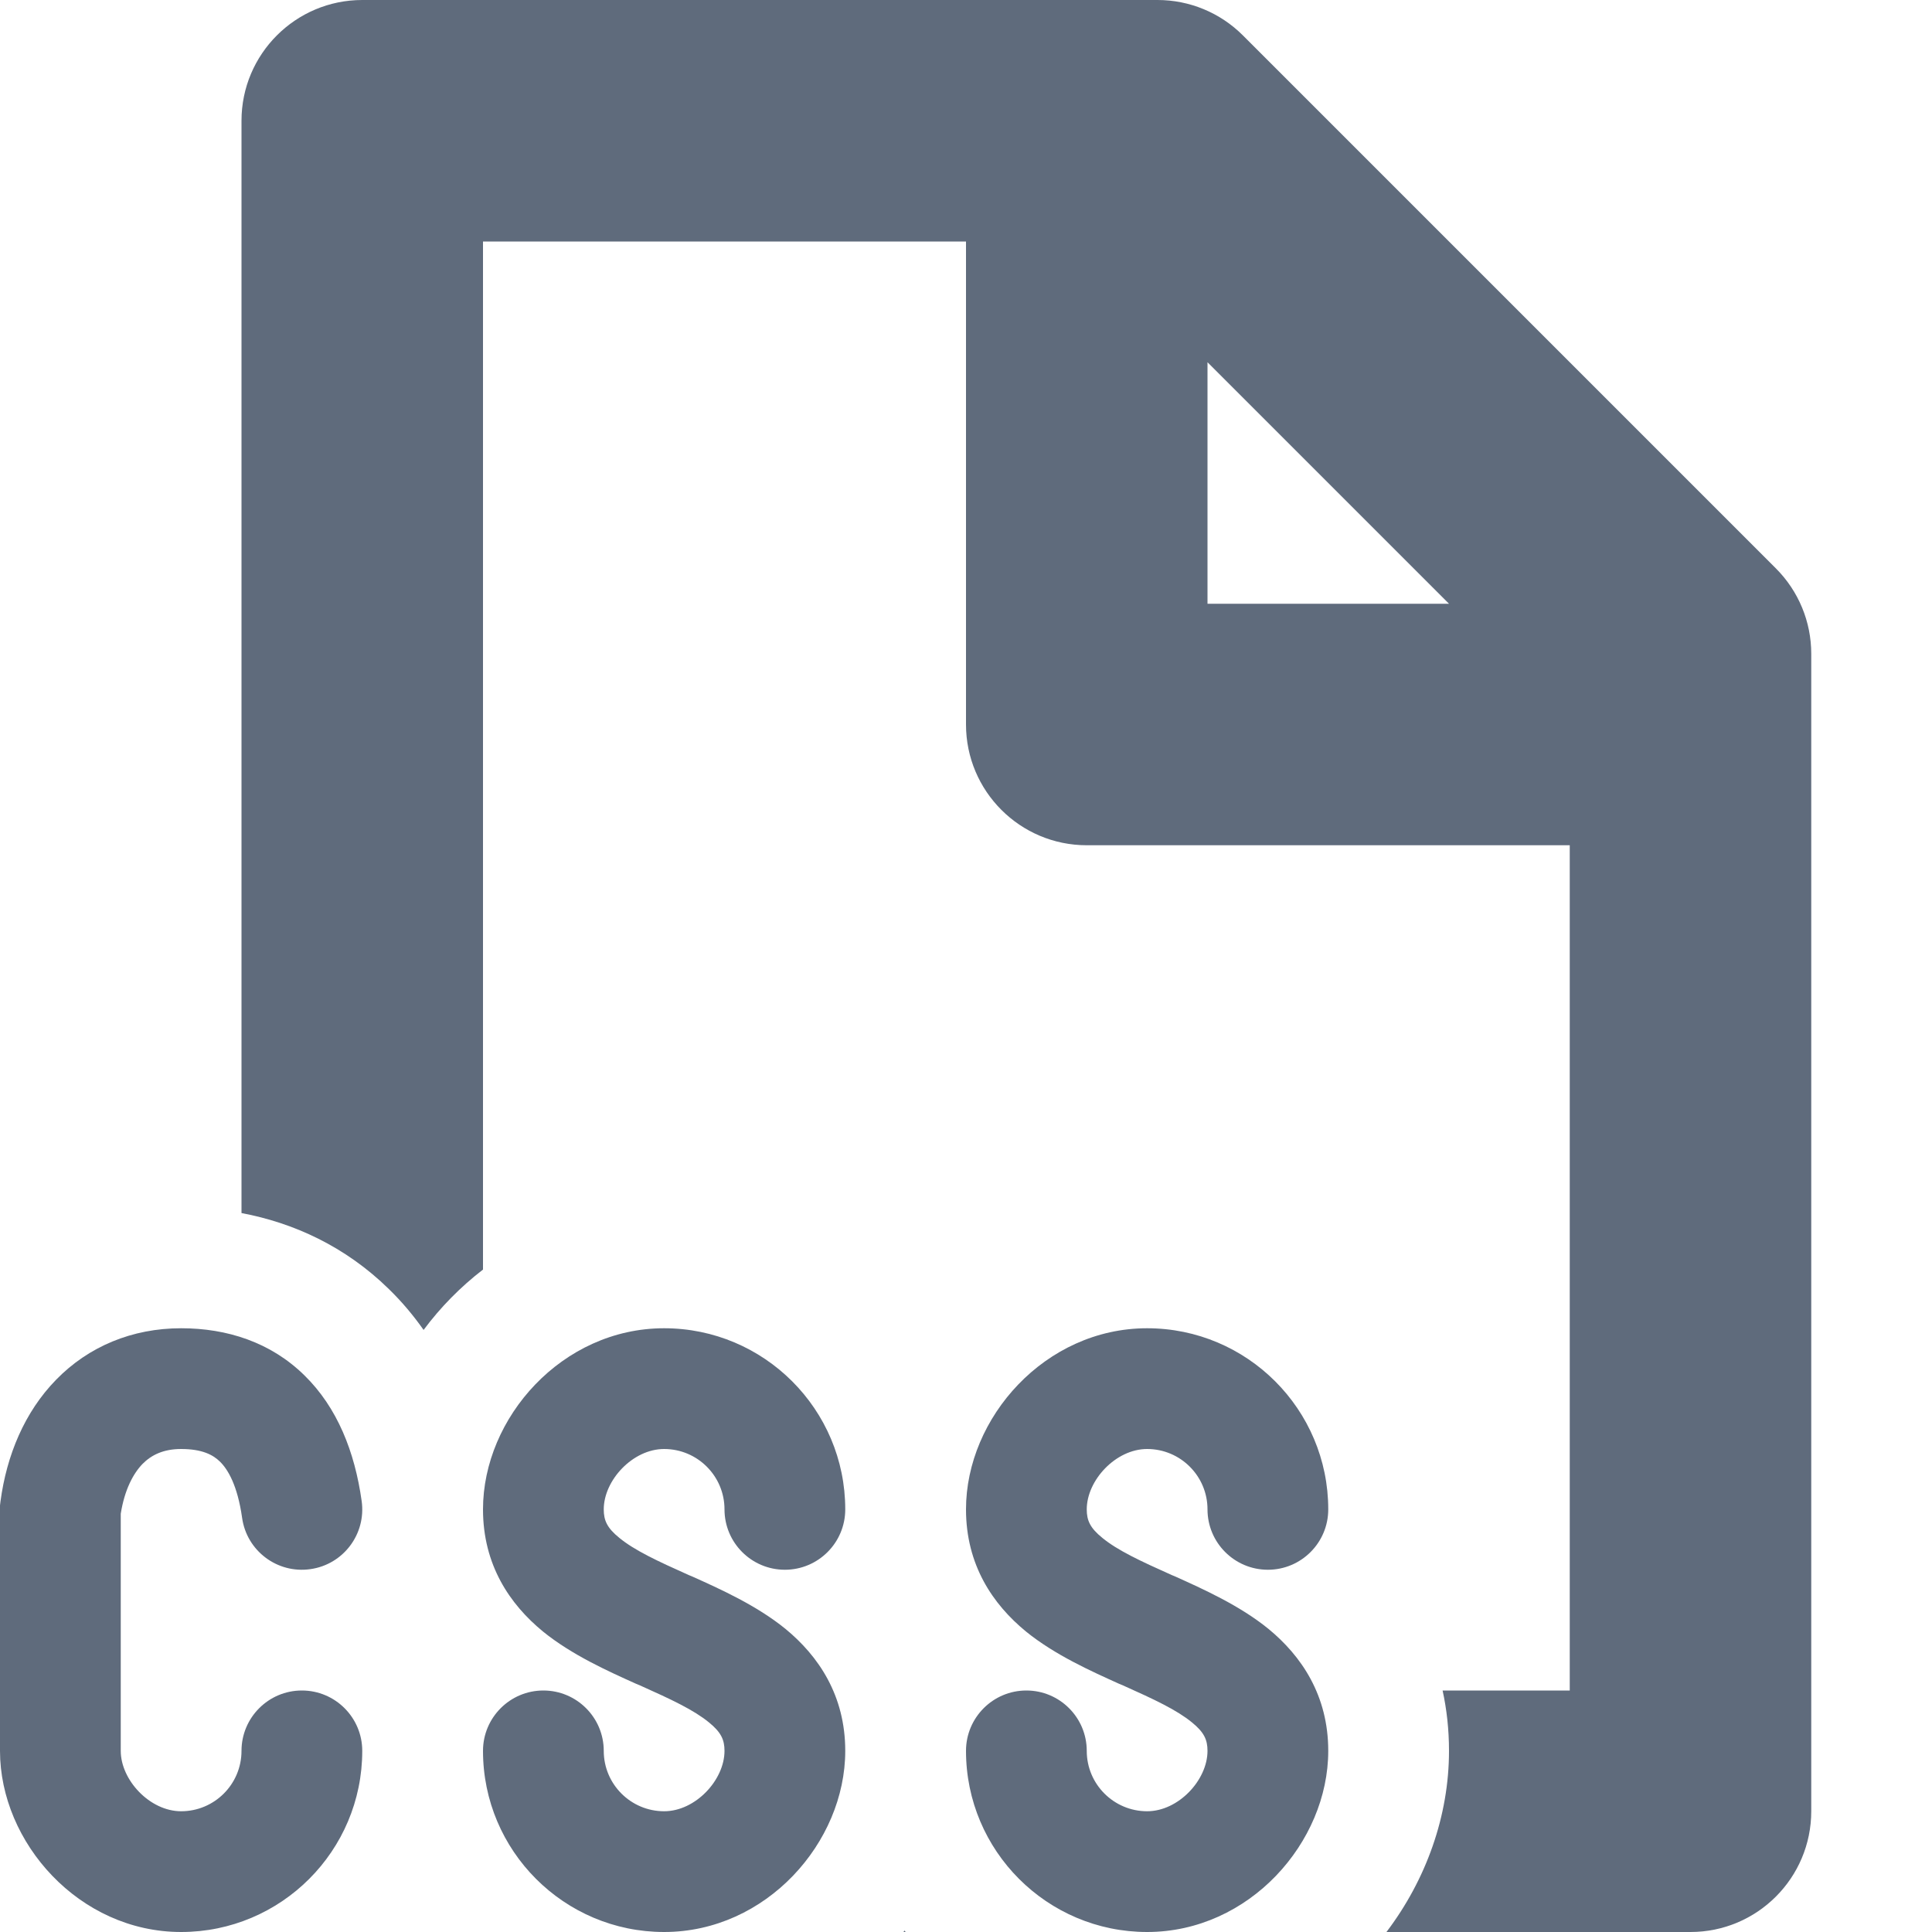
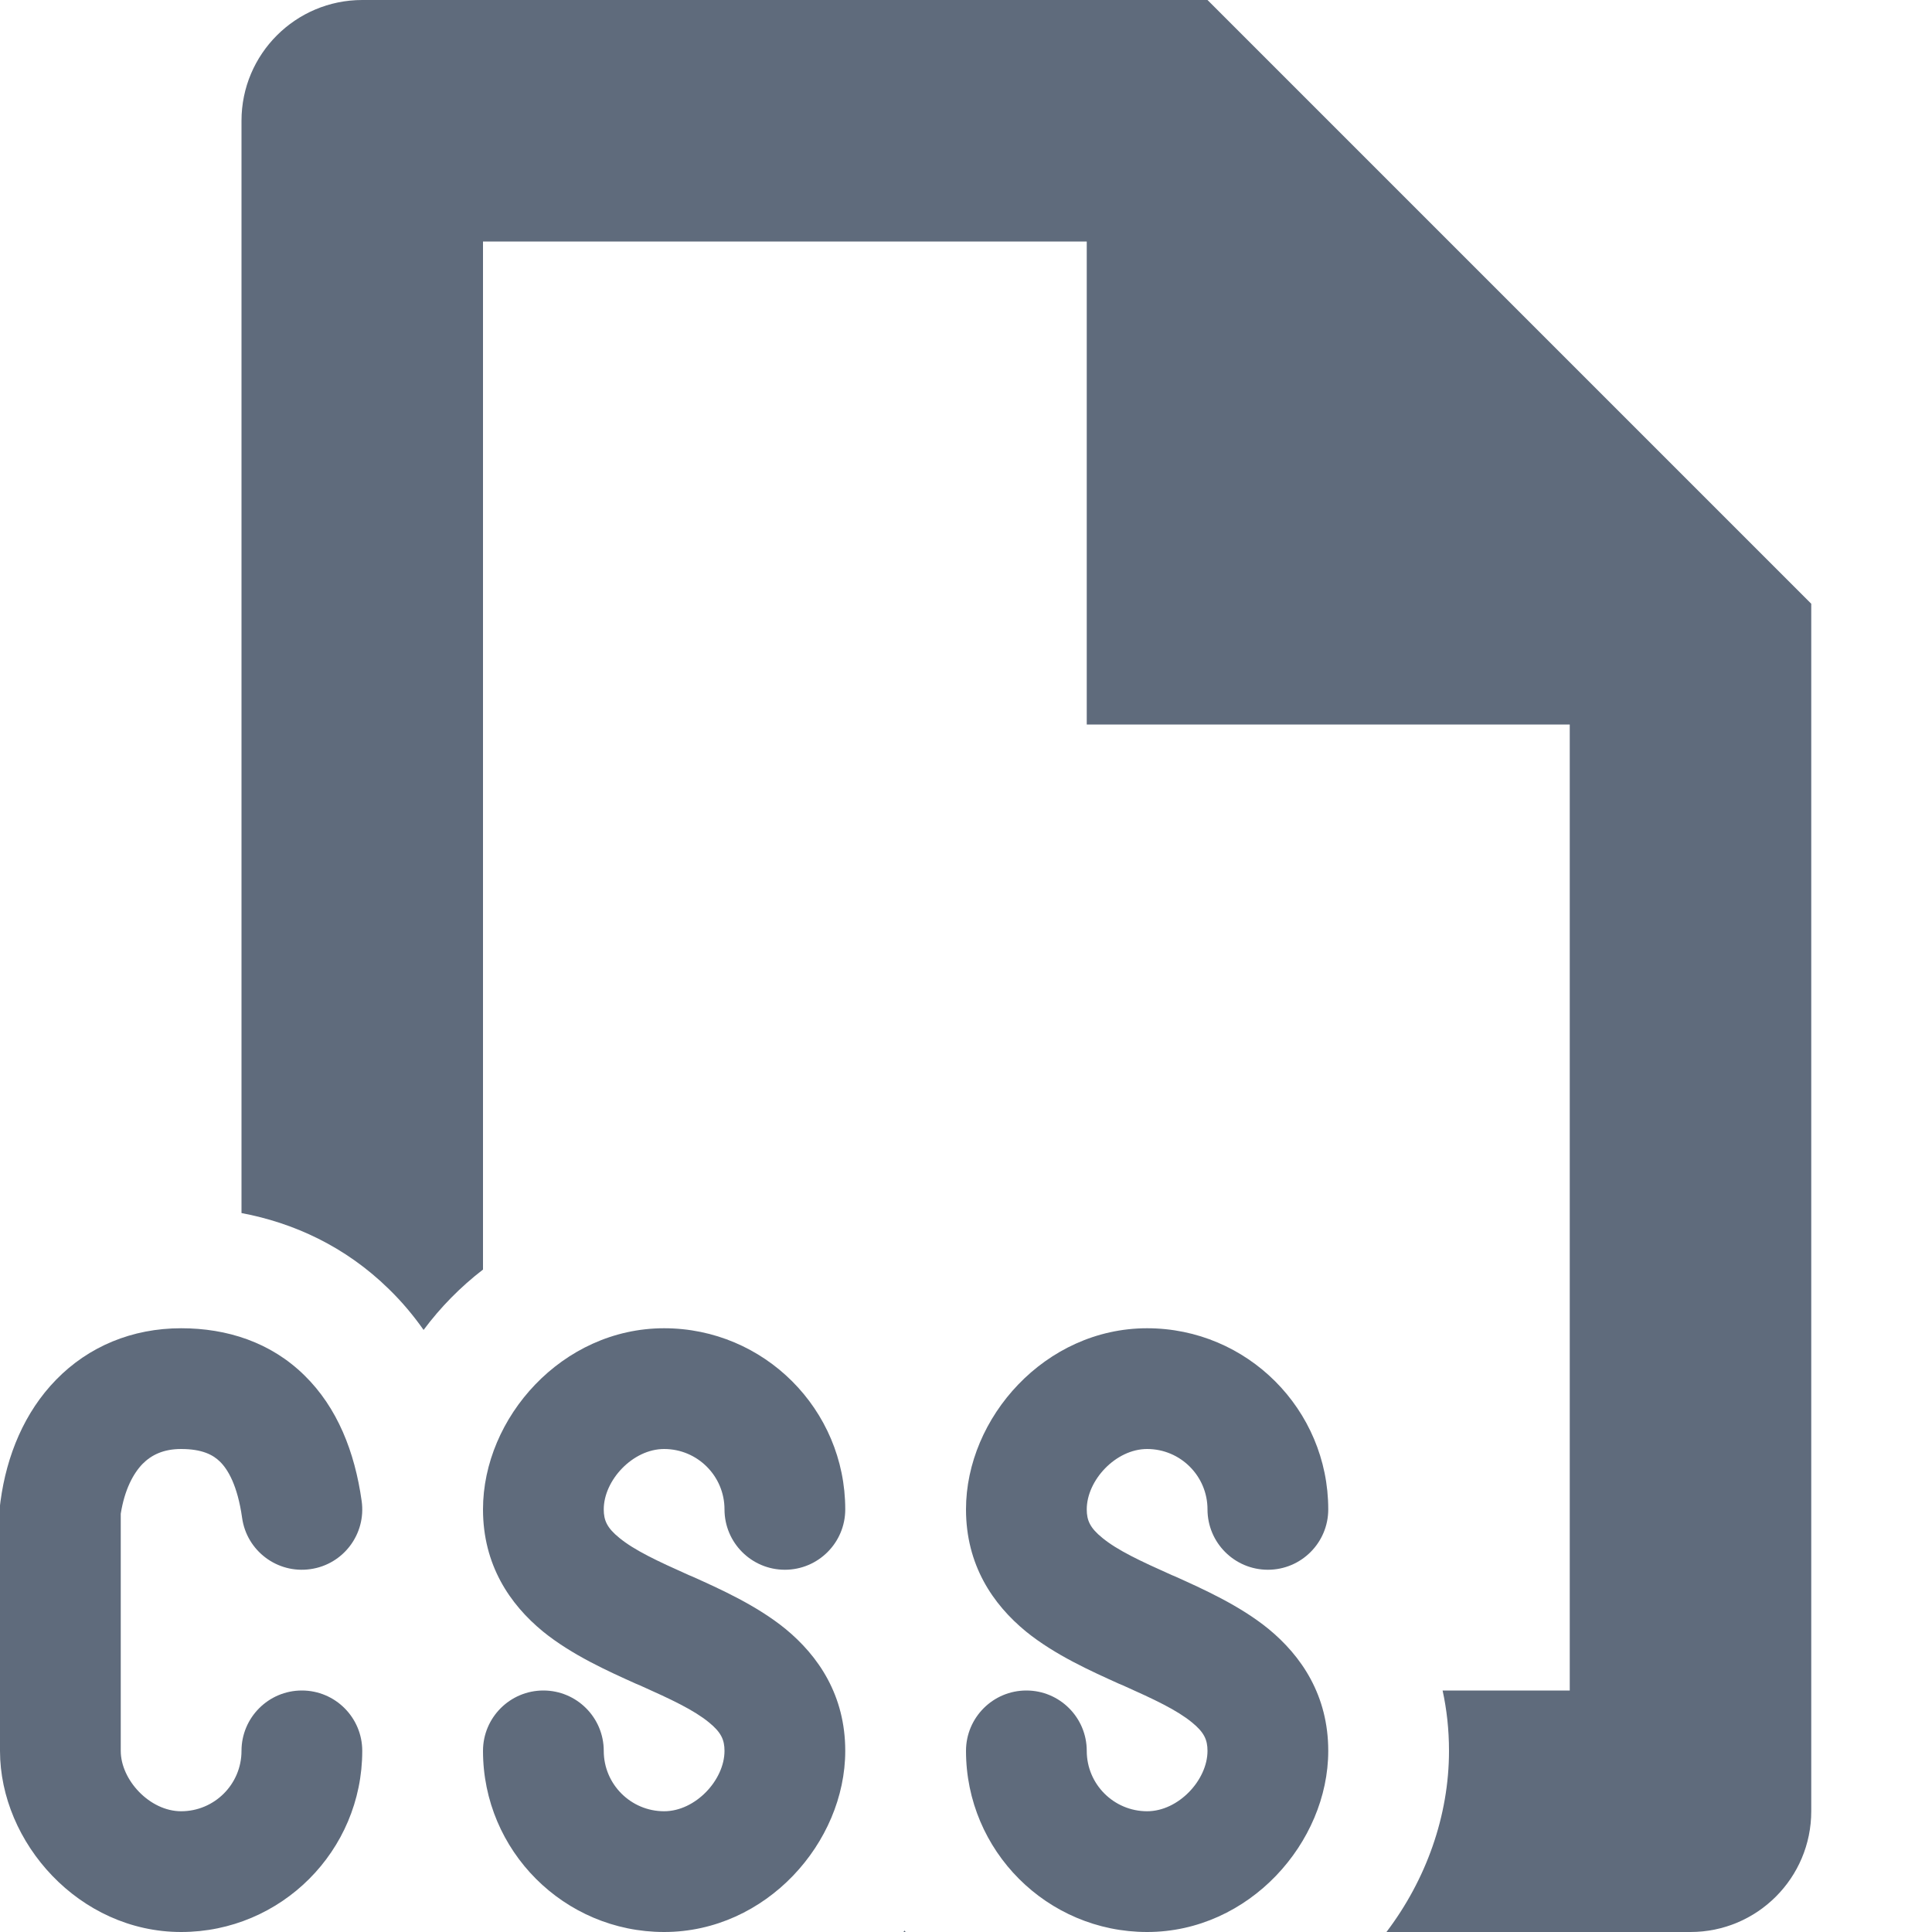
<svg xmlns="http://www.w3.org/2000/svg" width="16" height="16" viewBox="0 0 16 16" fill="none">
-   <path fill-rule="evenodd" clip-rule="evenodd" d="M2 1C2 0.448 2.448 0 3 0H9.586C9.851 0 10.105 0.105 10.293 0.293L14.707 4.707C14.895 4.895 15 5.149 15 5.414V15C15 15.552 14.552 16 14 16H11.482C11.81 15.568 12 15.039 12 14.5C12 14.322 11.981 14.156 11.947 14H13V7H9C8.448 7 8 6.552 8 6V2H4V10.514C3.813 10.658 3.647 10.827 3.508 11.014C3.425 10.896 3.33 10.782 3.221 10.676C2.859 10.321 2.43 10.127 2 10.046V1ZM12 5L10 3V5H12Z" fill="#5F6B7C" />
+   <path fill-rule="evenodd" clip-rule="evenodd" d="M2 1C2 0.448 2.448 0 3 0H10C11.667 1.667 13.333 3.333 15 5V15C15 15.552 14.552 16 14 16H11.482C11.81 15.568 12 15.039 12 14.5C12 14.322 11.981 14.156 11.947 14H13V6C11.333 6 10.667 6 9 6V2H4V10.514C3.813 10.658 3.647 10.827 3.508 11.014C3.425 10.896 3.33 10.782 3.221 10.676C2.859 10.321 2.43 10.127 2 10.046V1Z" fill="#5F6B7C" />
  <path d="M7.491 15.988L7.5 16H7.482L7.491 15.988Z" fill="#5F6B7C" />
  <path d="M1.5 11C1.094 11 0.733 11.151 0.465 11.426C0.203 11.694 0.055 12.052 0.004 12.434L0 12.467V12.5V14.5C0 15.259 0.655 16 1.5 16C2.328 16 3 15.328 3 14.5C3 14.224 2.776 14 2.5 14C2.224 14 2 14.224 2 14.5C2 14.776 1.776 15 1.5 15C1.24 15 1 14.741 1 14.5V12.536C1.032 12.335 1.104 12.203 1.18 12.124C1.254 12.049 1.354 12 1.5 12C1.673 12 1.764 12.048 1.821 12.104C1.887 12.168 1.967 12.301 2.005 12.57C2.043 12.843 2.296 13.034 2.57 12.995C2.843 12.957 3.034 12.704 2.995 12.43C2.938 12.024 2.794 11.657 2.521 11.39C2.241 11.115 1.879 11 1.5 11Z" fill="#5F6B7C" />
  <path d="M4 12.5C4 11.741 4.655 11 5.5 11C6.328 11 7 11.672 7 12.5C7 12.776 6.776 13 6.5 13C6.224 13 6 12.776 6 12.5C6 12.224 5.776 12 5.5 12C5.24 12 5 12.259 5 12.5C5 12.592 5.028 12.654 5.129 12.736C5.255 12.839 5.438 12.925 5.704 13.044L5.731 13.055C5.962 13.159 6.264 13.294 6.504 13.489C6.778 13.714 7 14.04 7 14.5C7 15.259 6.345 16 5.5 16C4.672 16 4 15.328 4 14.5C4 14.224 4.224 14 4.5 14C4.776 14 5 14.224 5 14.5C5 14.776 5.224 15 5.5 15C5.76 15 6 14.741 6 14.5C6 14.408 5.972 14.346 5.871 14.264C5.745 14.161 5.562 14.075 5.296 13.956L5.269 13.945C5.038 13.841 4.736 13.706 4.496 13.511C4.222 13.286 4 12.96 4 12.5Z" fill="#5F6B7C" />
  <path d="M9.5 11C8.655 11 8 11.741 8 12.5C8 12.96 8.222 13.286 8.496 13.511C8.736 13.706 9.039 13.841 9.269 13.945L9.296 13.956C9.562 14.075 9.745 14.161 9.871 14.264C9.972 14.346 10 14.408 10 14.5C10 14.741 9.76 15 9.5 15C9.224 15 9 14.776 9 14.5C9 14.224 8.776 14 8.5 14C8.224 14 8 14.224 8 14.5C8 15.328 8.672 16 9.5 16C10.345 16 11 15.259 11 14.5C11 14.04 10.778 13.714 10.504 13.489C10.264 13.294 9.961 13.159 9.731 13.055L9.704 13.044C9.438 12.925 9.255 12.839 9.129 12.736C9.028 12.654 9 12.592 9 12.5C9 12.259 9.24 12 9.5 12C9.776 12 10 12.224 10 12.5C10 12.776 10.224 13 10.5 13C10.776 13 11 12.776 11 12.5C11 11.672 10.328 11 9.5 11Z" fill="#5F6B7C" />
</svg>
